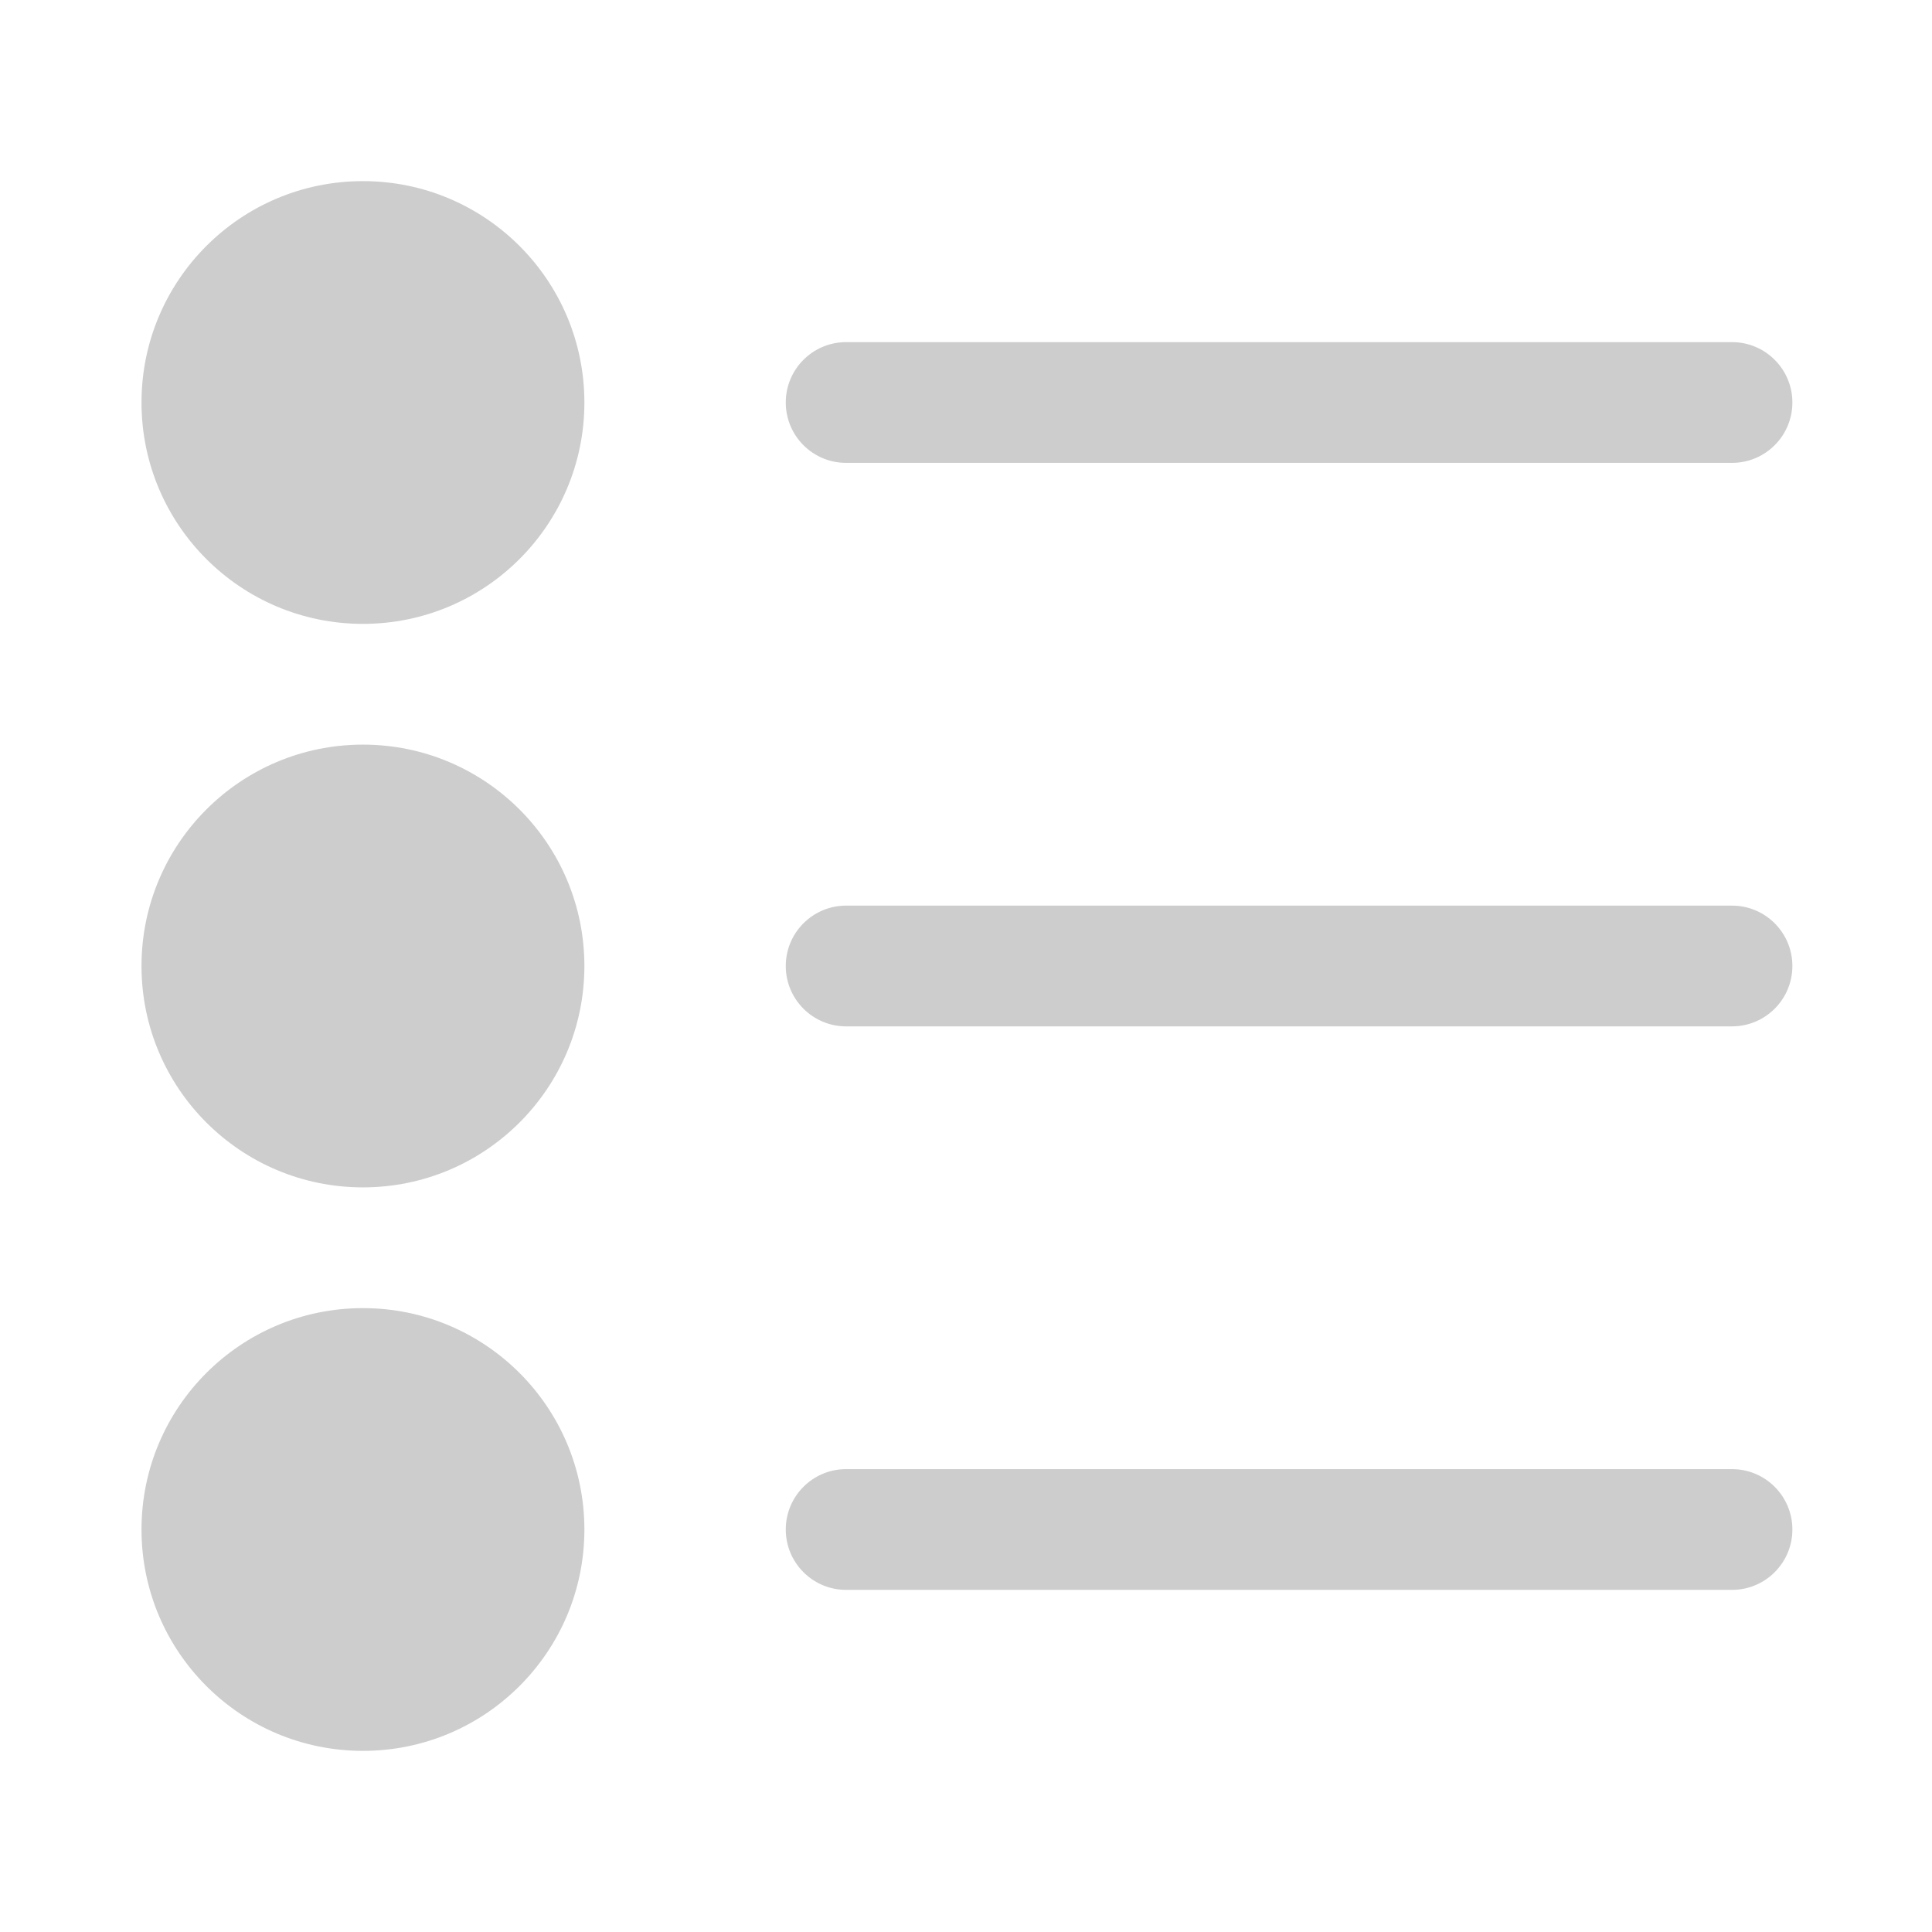
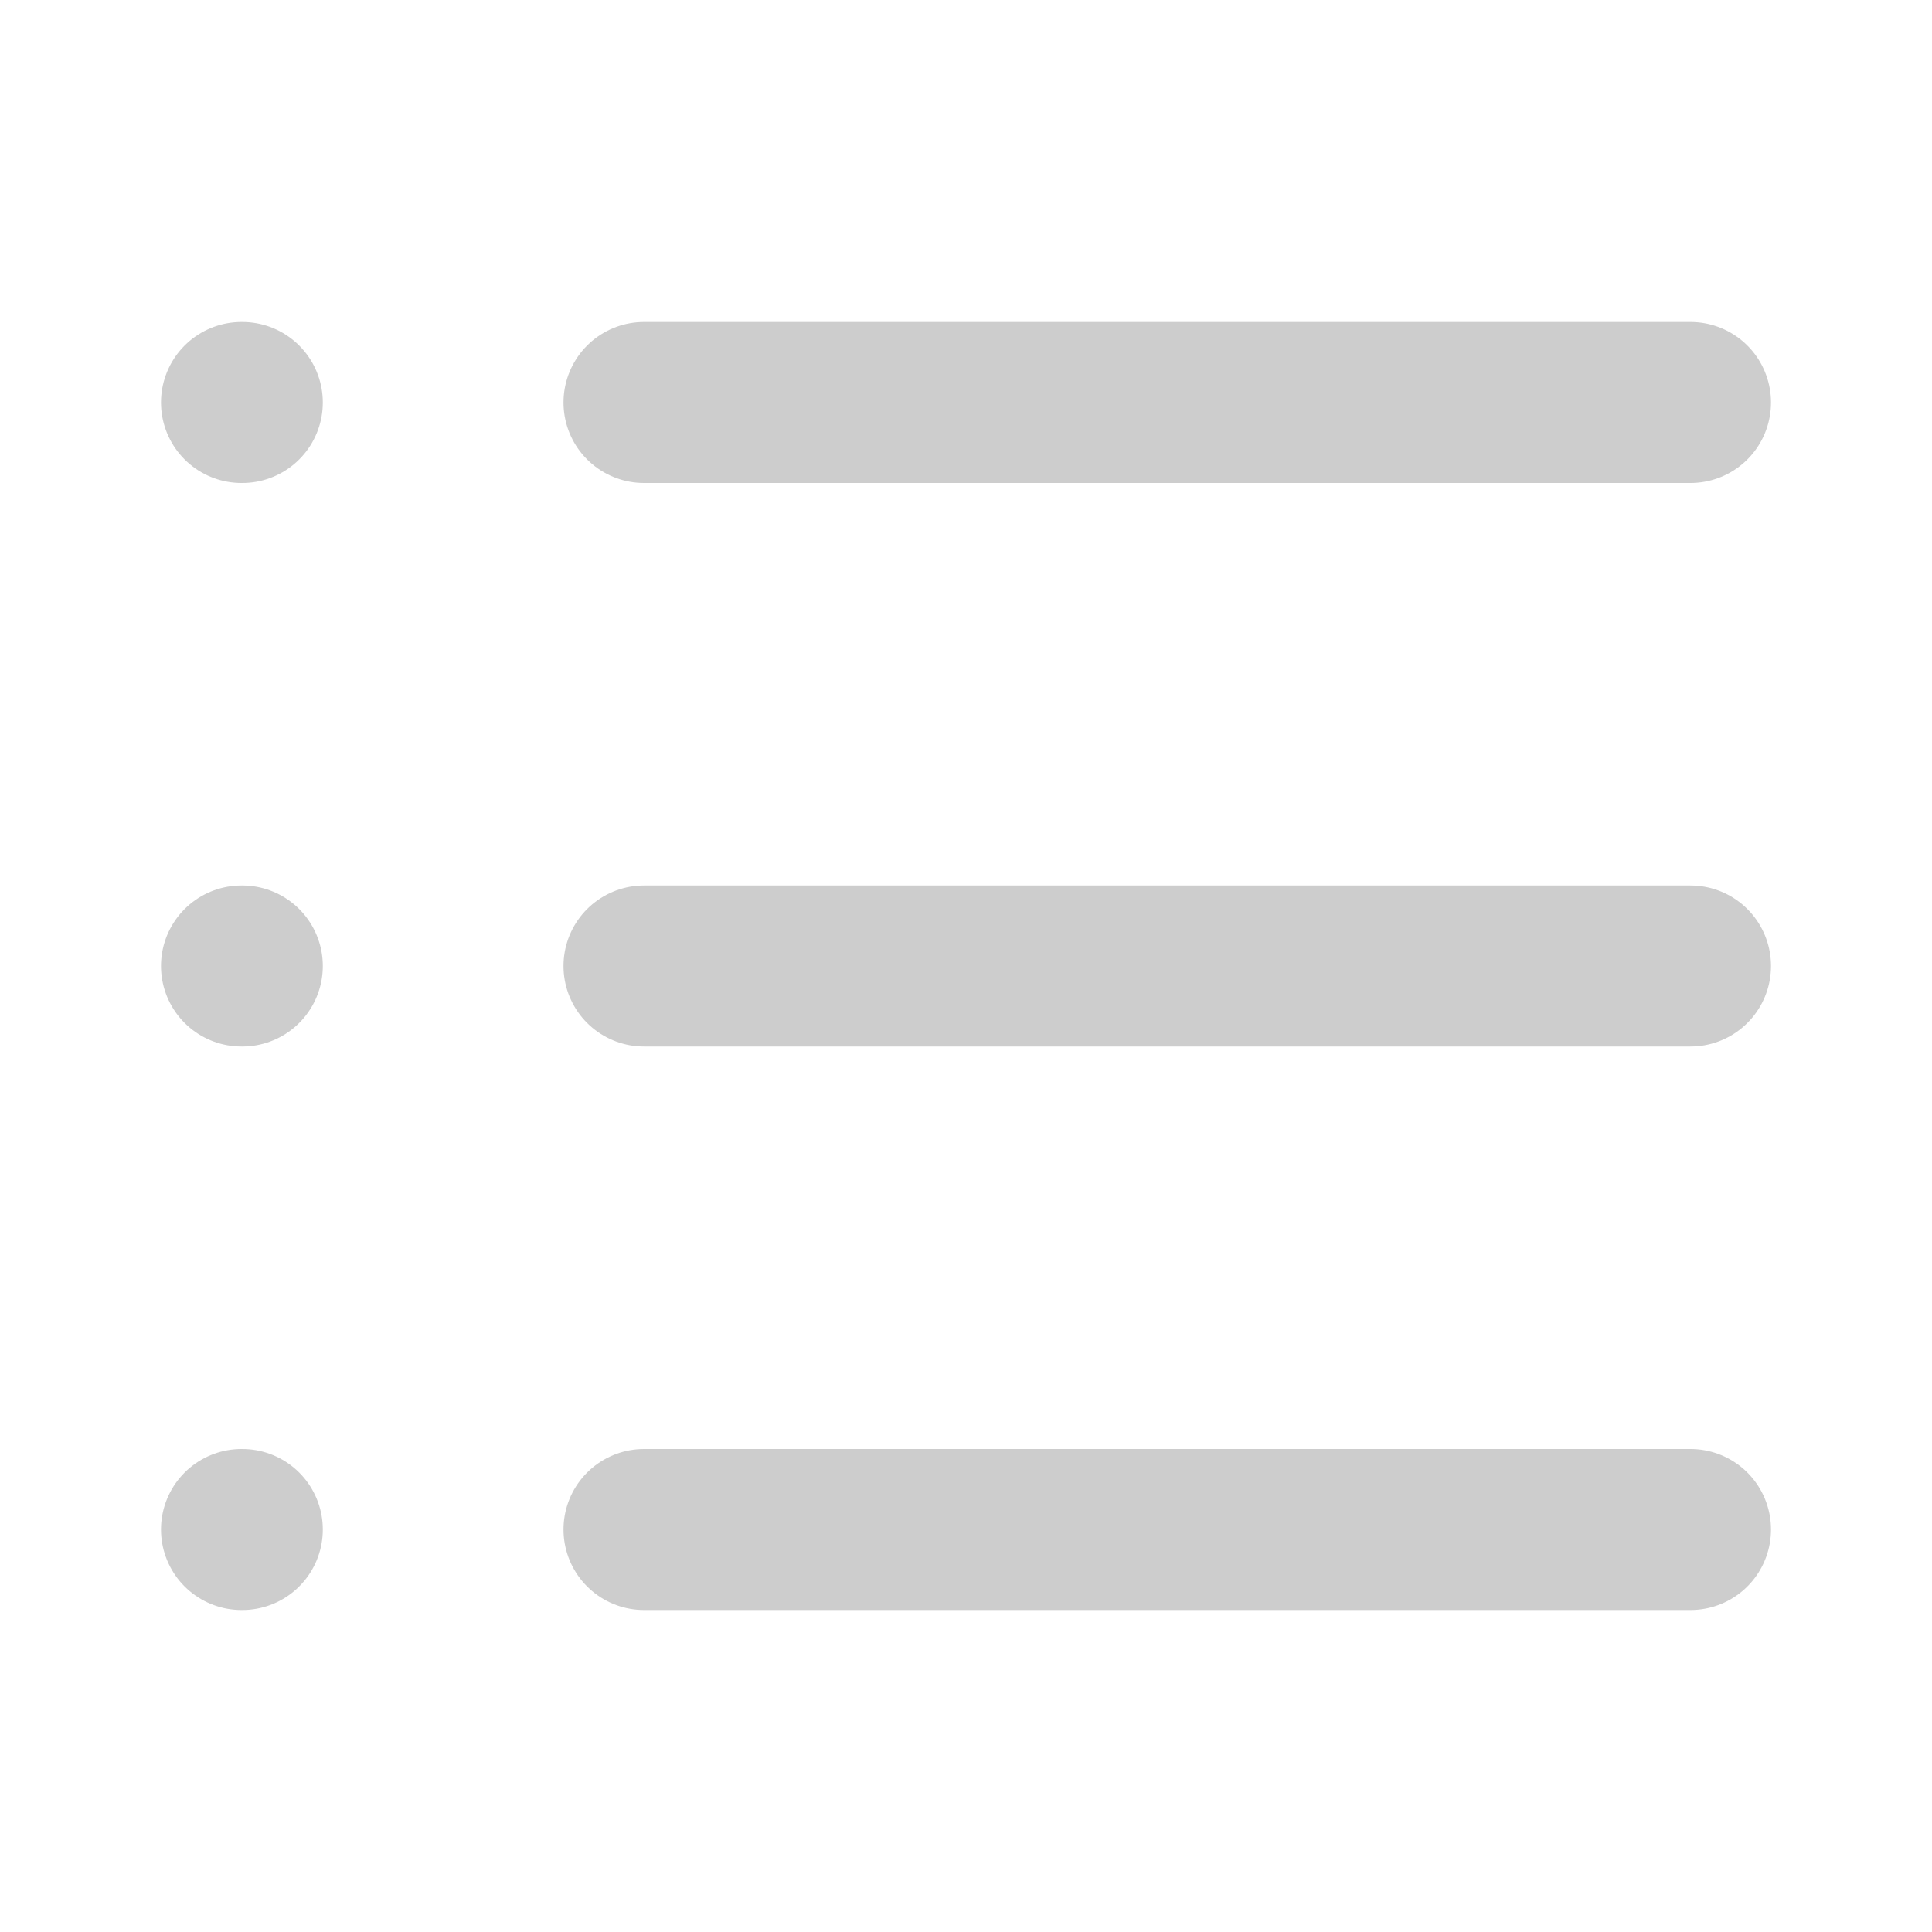
- <svg xmlns="http://www.w3.org/2000/svg" t="1734665879259" class="icon" viewBox="0 0 1024 1024" version="1.1" p-id="51669" width="16" height="16">
-   <path d="M192.368 693.333c64.817 0 117.369 52.53 117.369 117.334C309.737 875.47 257.185 928 192.368 928 127.551 928 75 875.47 75 810.667c0-64.804 52.55-117.334 117.368-117.334zM918 778.667c17.673 0 32 14.327 32 32 0 17.496-14.042 31.713-31.47 31.995l-0.53 0.005H448.474c-17.673 0-32-14.327-32-32 0-17.497 14.041-31.713 31.47-31.996l0.53-0.004H918z m-725.632-384c64.818 0 117.369 52.528 117.369 117.333s-52.551 117.333-117.369 117.333S75 576.805 75 512s52.55-117.333 117.368-117.333zM918 480c17.673 0 32 14.327 32 32 0 17.496-14.042 31.713-31.47 31.996L918 544H448.474c-17.673 0-32-14.327-32-32 0-17.496 14.041-31.713 31.47-31.996l0.53-0.004H918zM192.368 96c64.818 0 117.369 52.53 117.369 117.333 0 64.805-52.551 117.334-117.369 117.334S75 278.139 75 213.333C75 148.53 127.55 96 192.368 96zM918 181.333c17.673 0 32 14.327 32 32 0 17.497-14.042 31.713-31.47 31.996l-0.53 0.004H448.474c-17.673 0-32-14.327-32-32 0-17.496 14.041-31.713 31.47-31.995l0.53-0.005H918z" p-id="51670" fill="#cdcdcd" />
+ <svg xmlns="http://www.w3.org/2000/svg" class="icon" width="16" height="16" viewBox="0 0 24 24" fill="none" stroke="#cdcdcd" stroke-width="2" stroke-linecap="round" stroke-linejoin="round">
+   <path d="M3 5h.01" />
+   <path d="M3 12h.01" />
+   <path d="M3 19h.01" />
+   <path d="M8 5h13" />
+   <path d="M8 12h13" />
+   <path d="M8 19h13" />
</svg>
